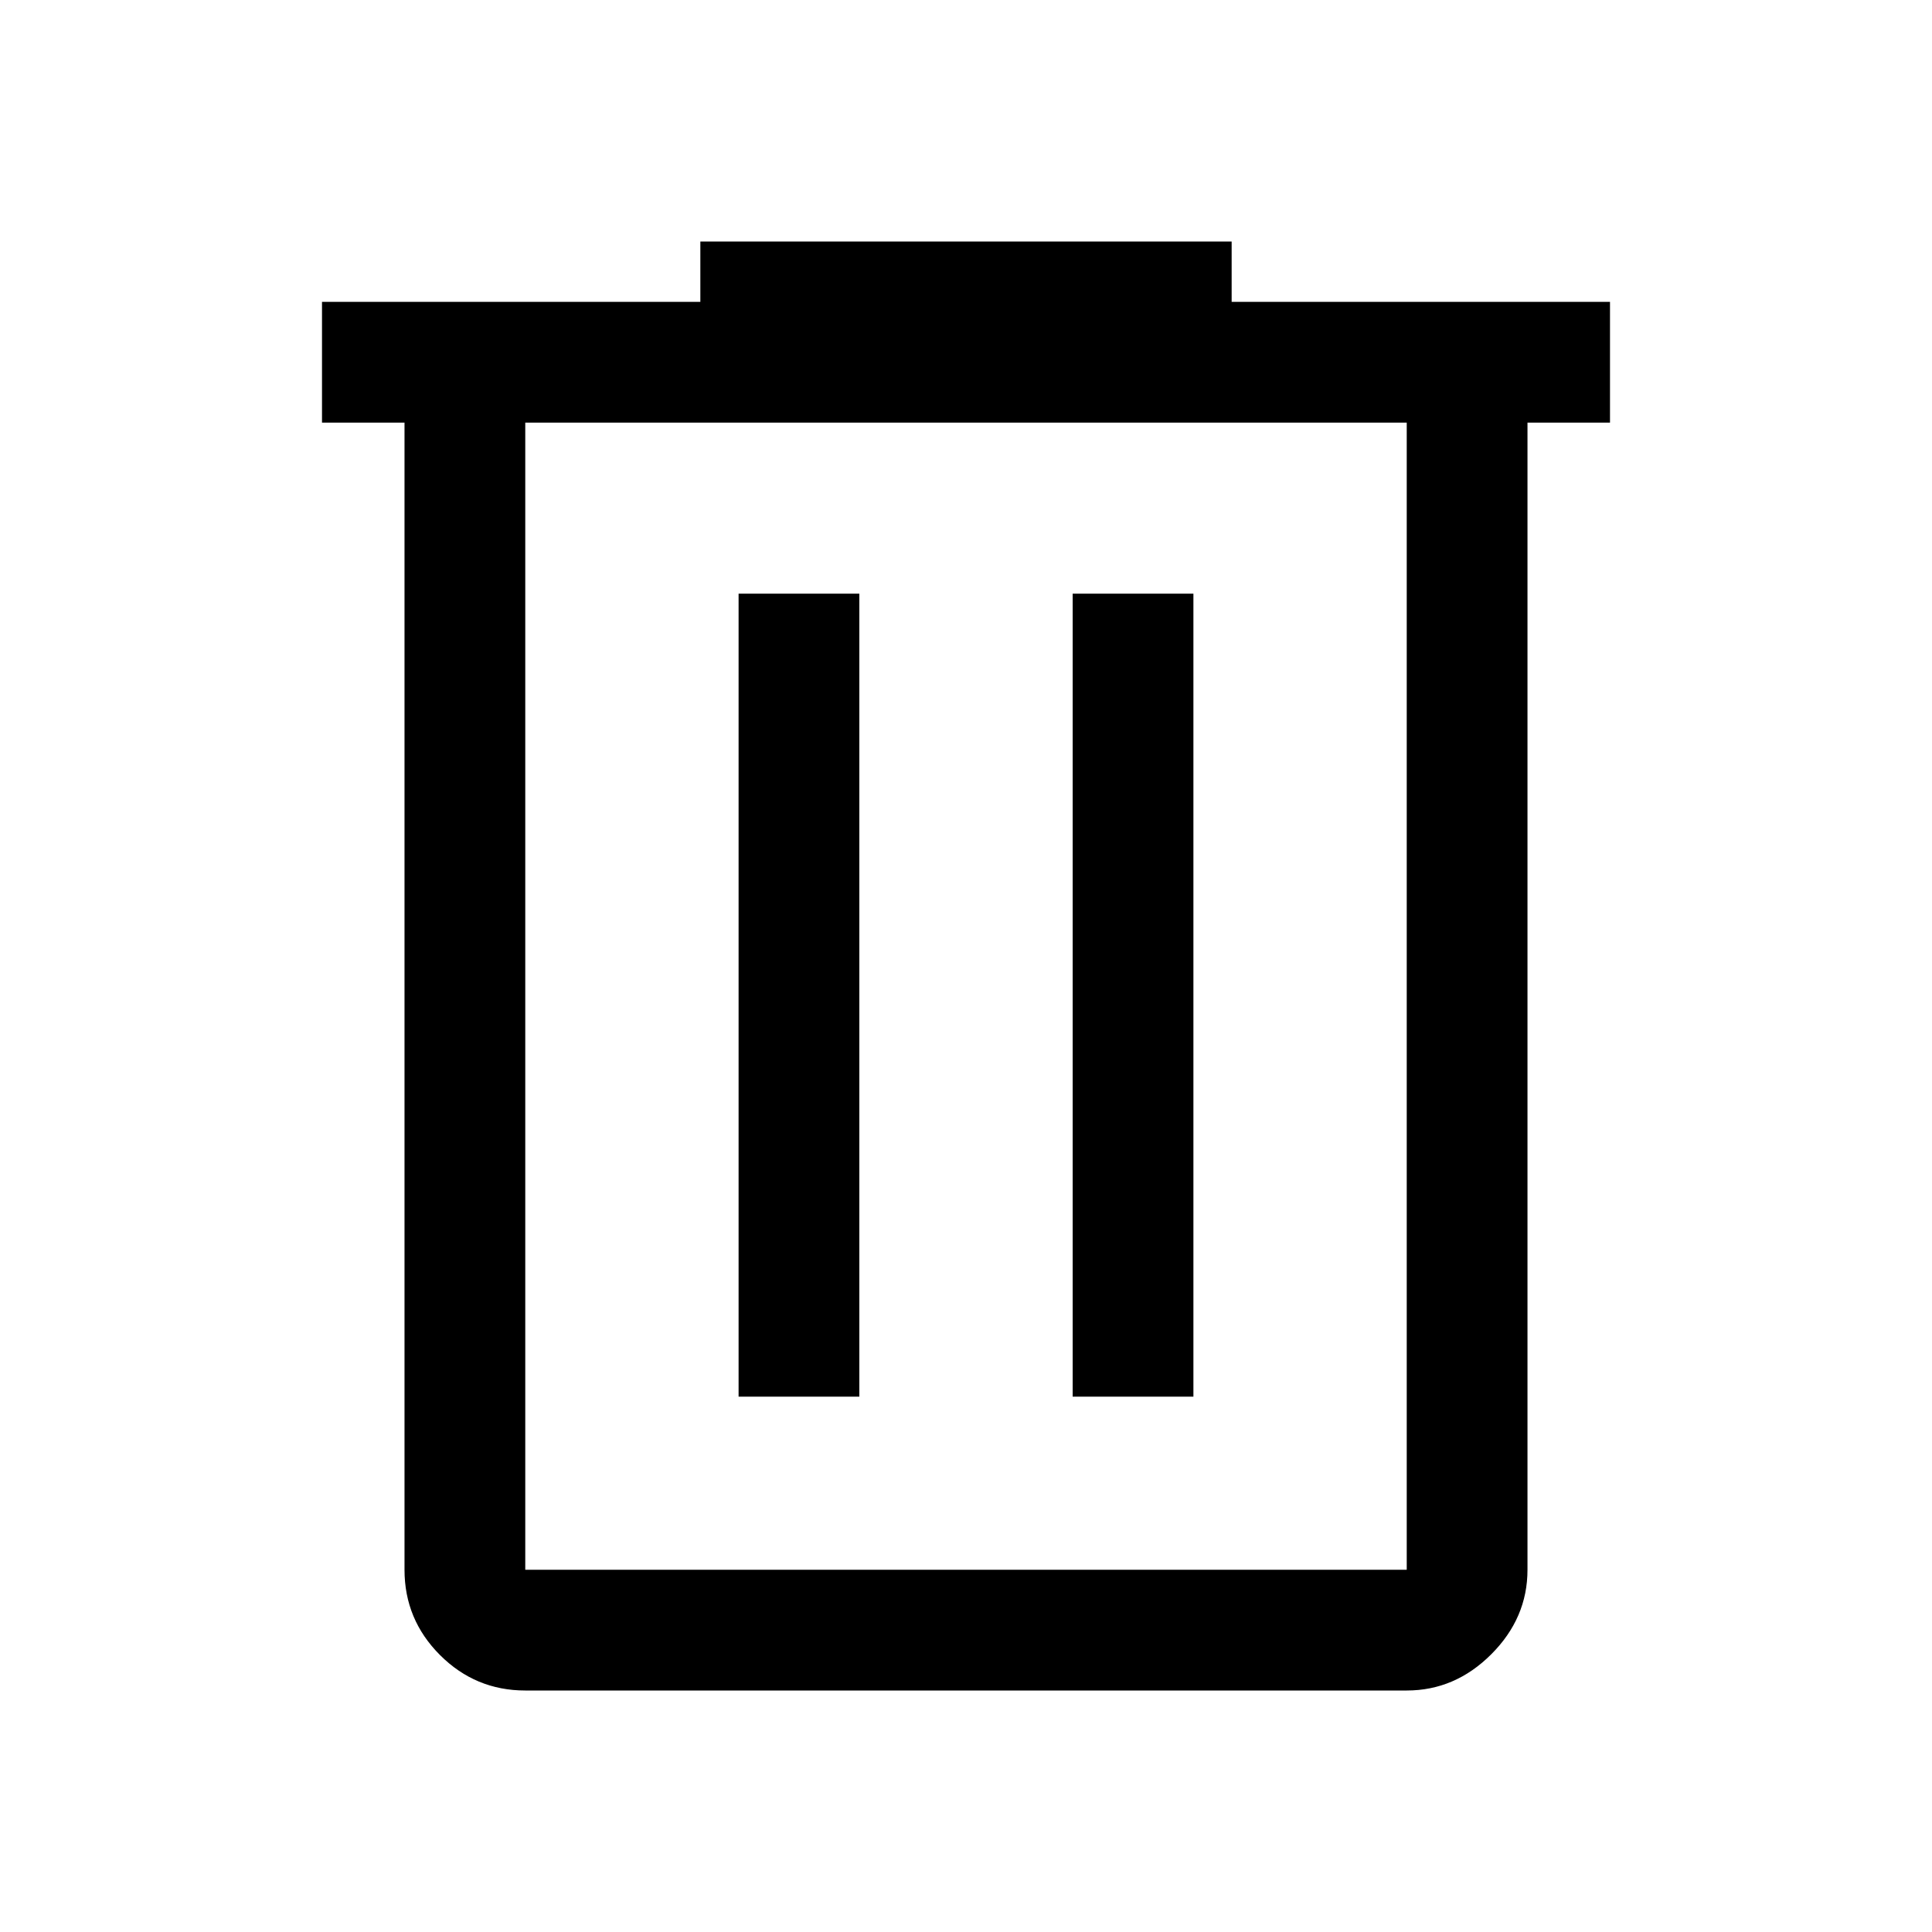
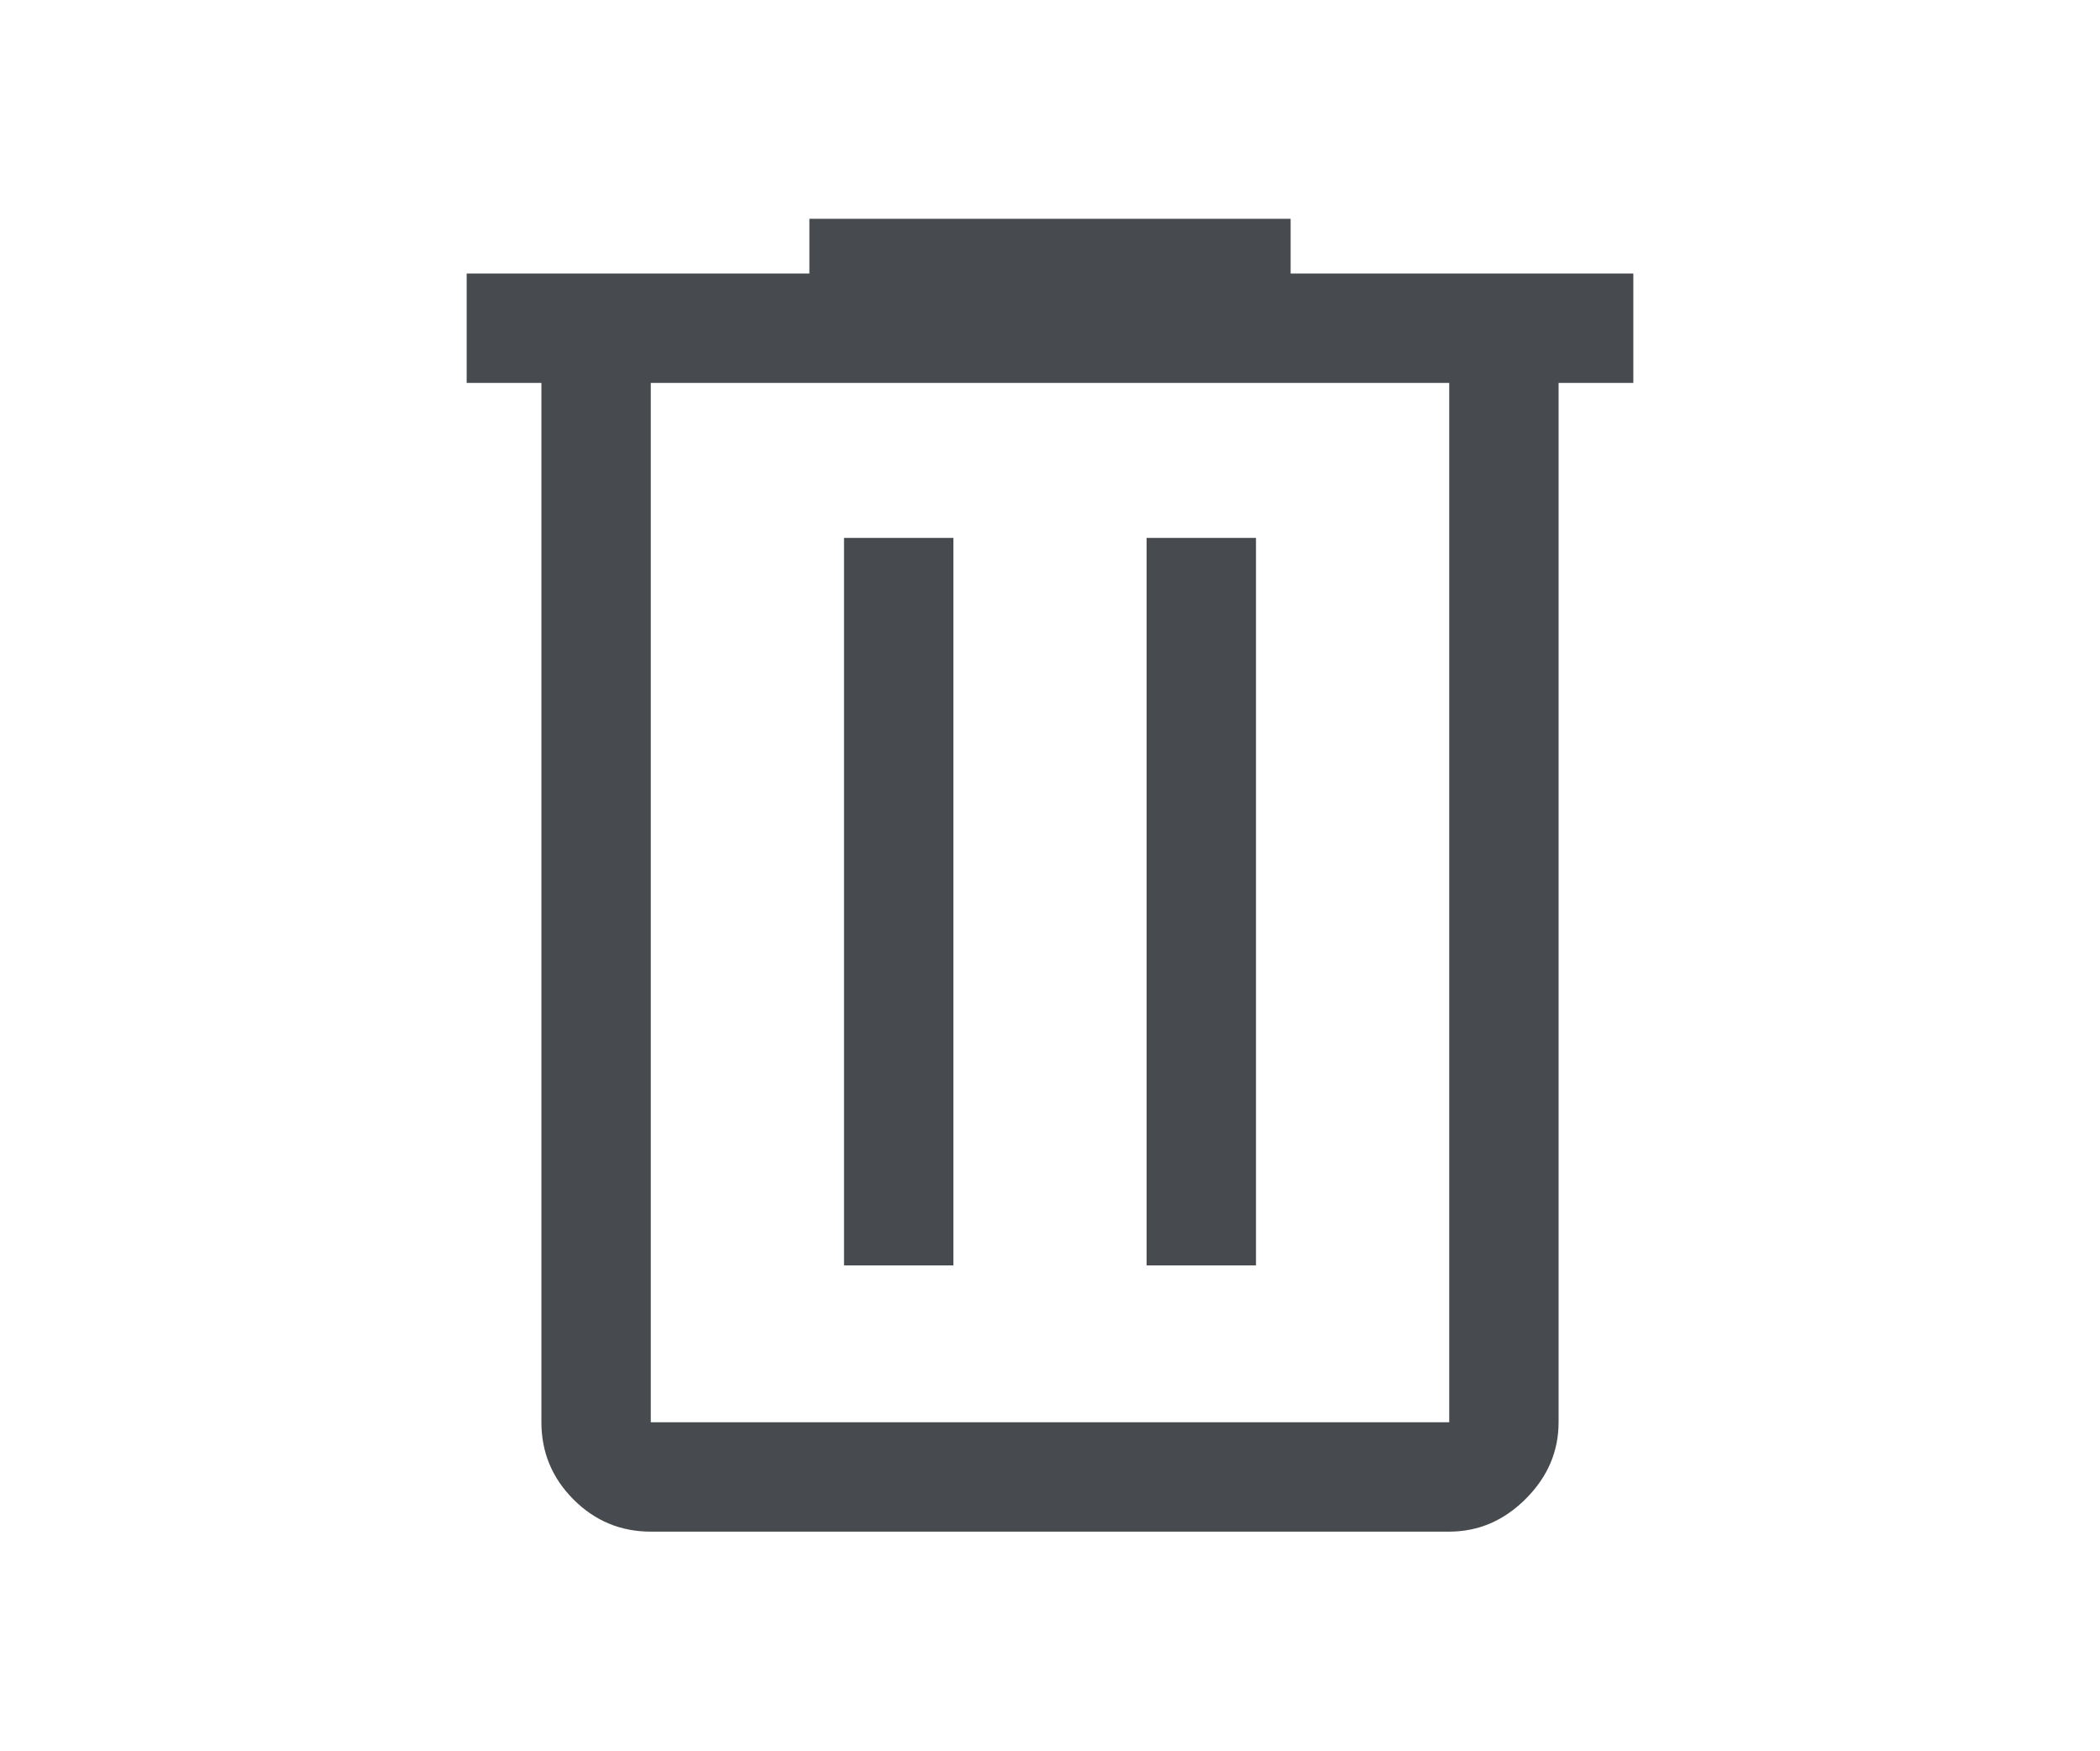
- <svg xmlns="http://www.w3.org/2000/svg" fill="black" height="30" viewBox="0 -960 960 960" width="30">
+ <svg xmlns="http://www.w3.org/2000/svg" fill="rgb(71, 74, 78)" height="25" viewBox="0 -960 960 960" width="30">
  <path d="M261-120q-24.75 0-42.375-17.625T201-180v-570h-41v-60h188v-30h264v30h188v60h-41v570q0 24-18 42t-42 18H261Zm438-630H261v570h438v-570ZM367-266h60v-399h-60v399Zm166 0h60v-399h-60v399ZM261-750v570-570Z" />
</svg>
